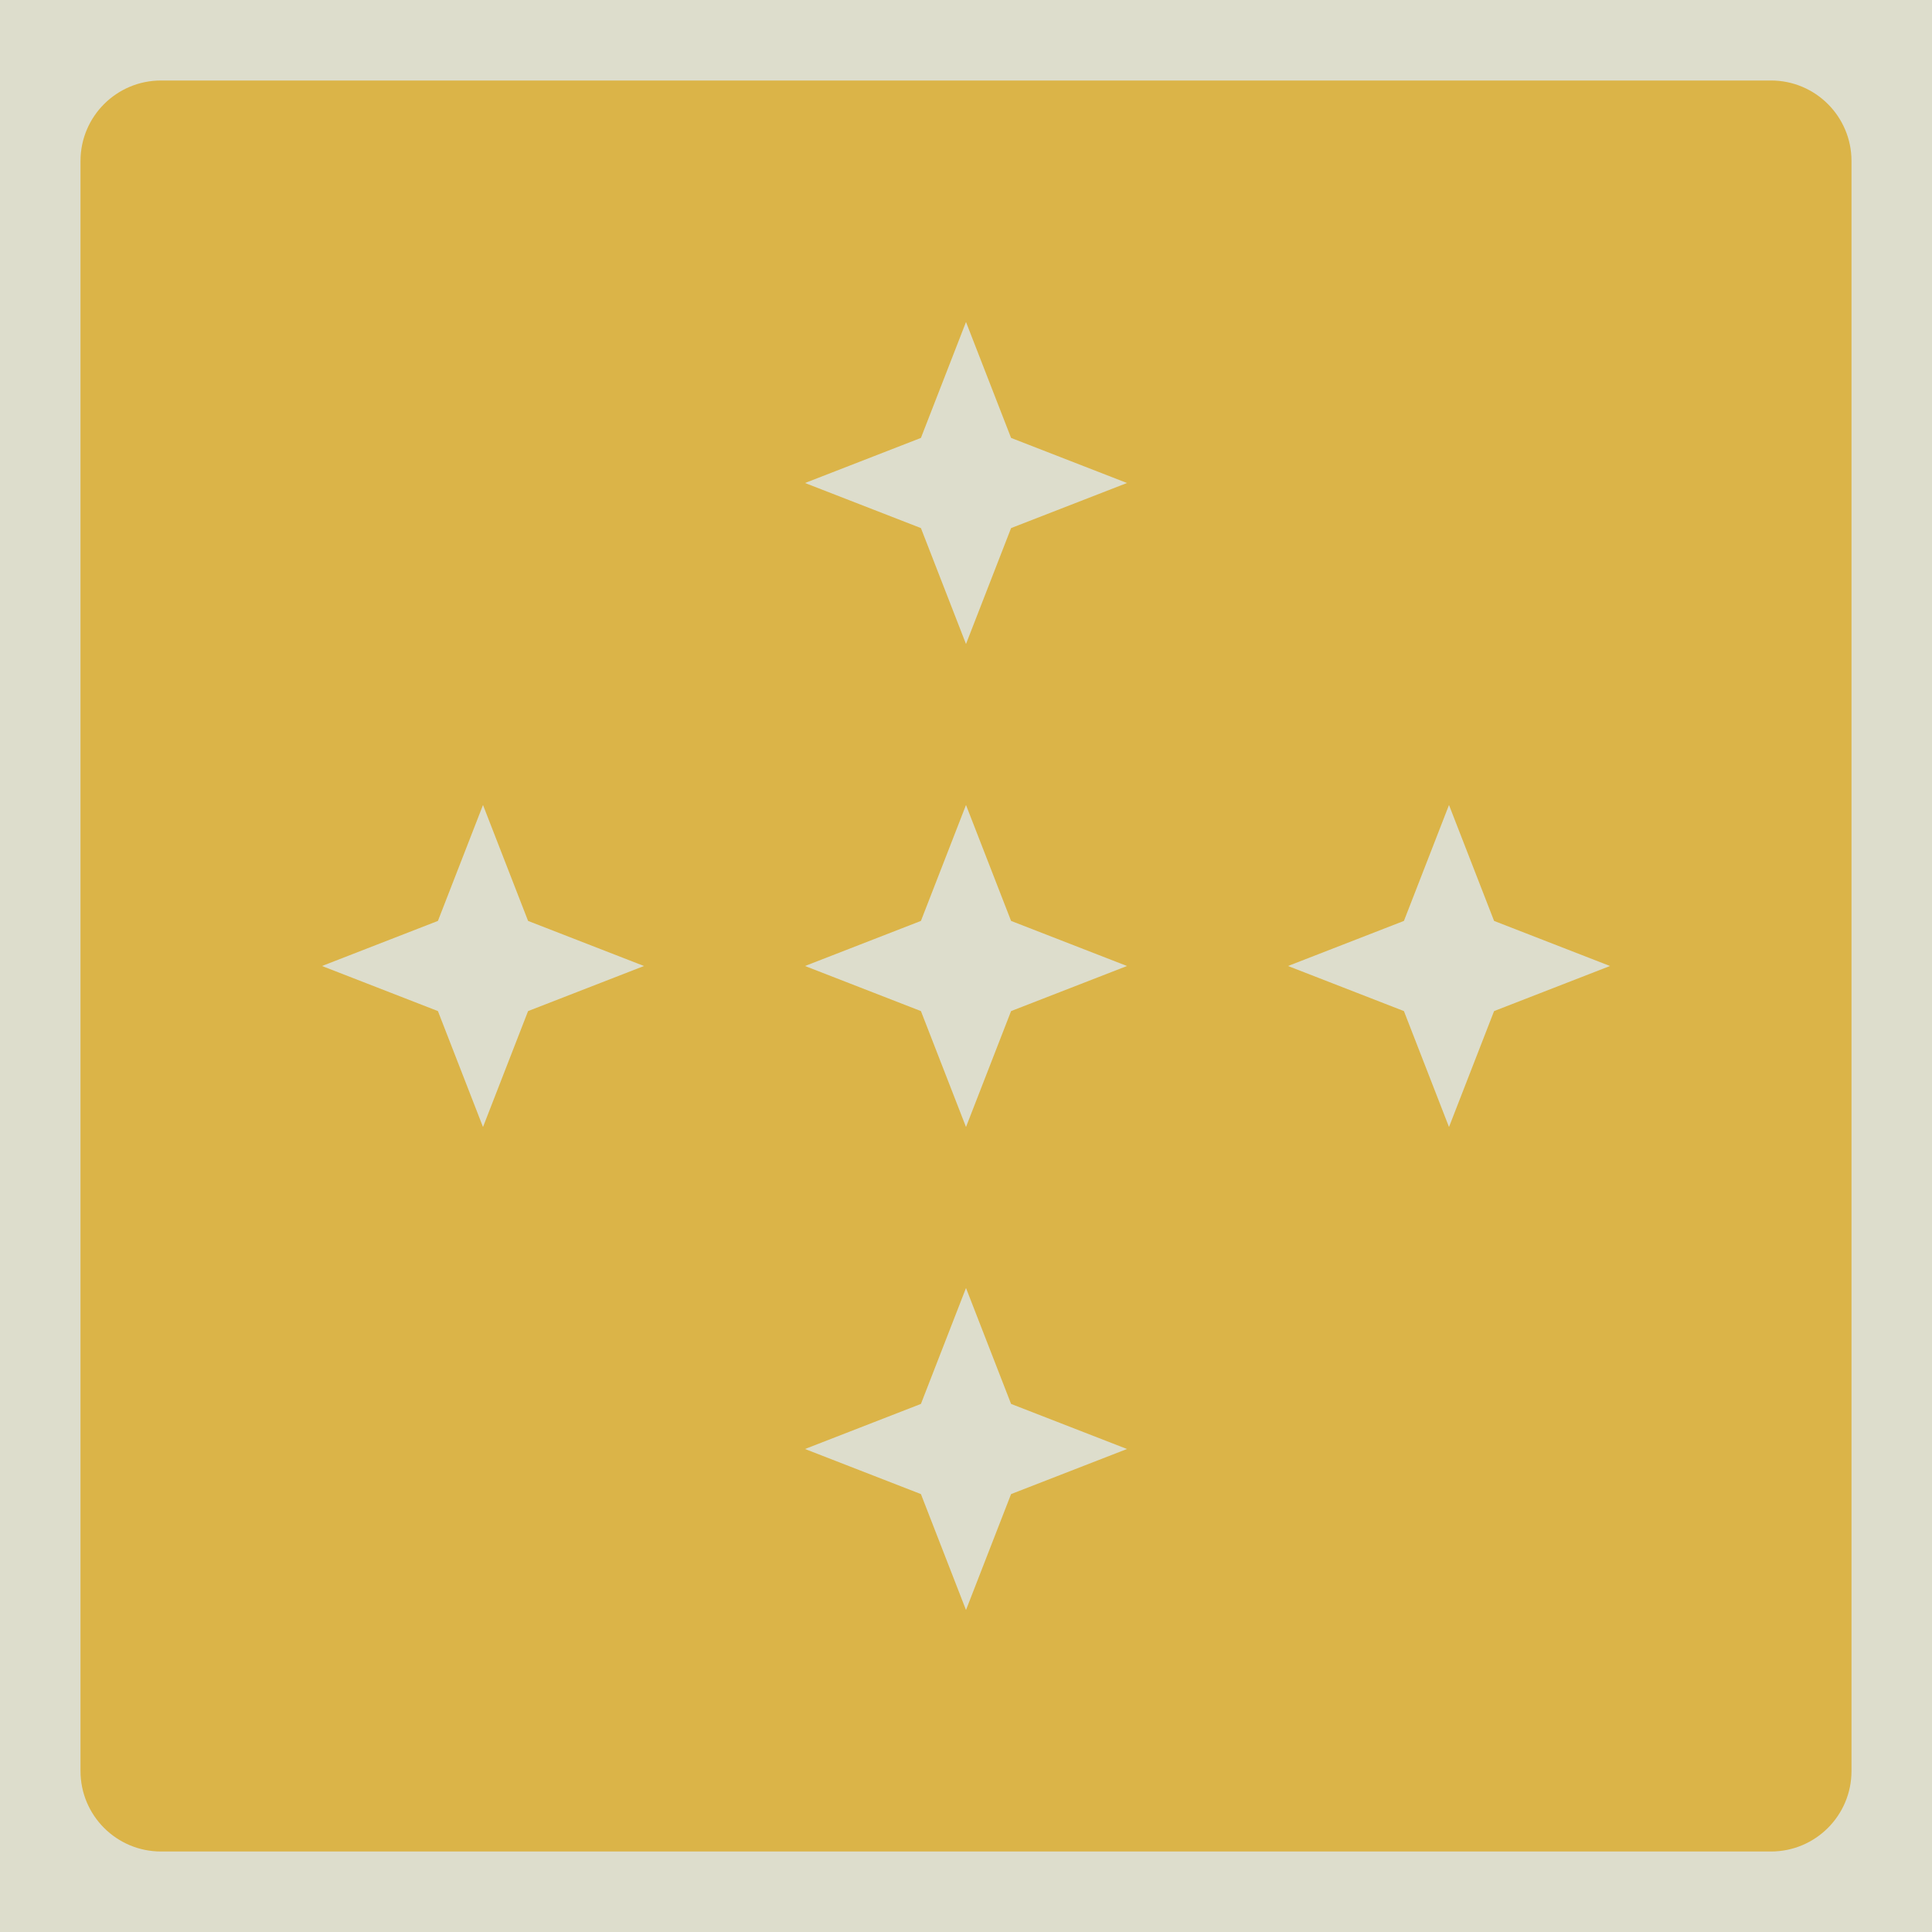
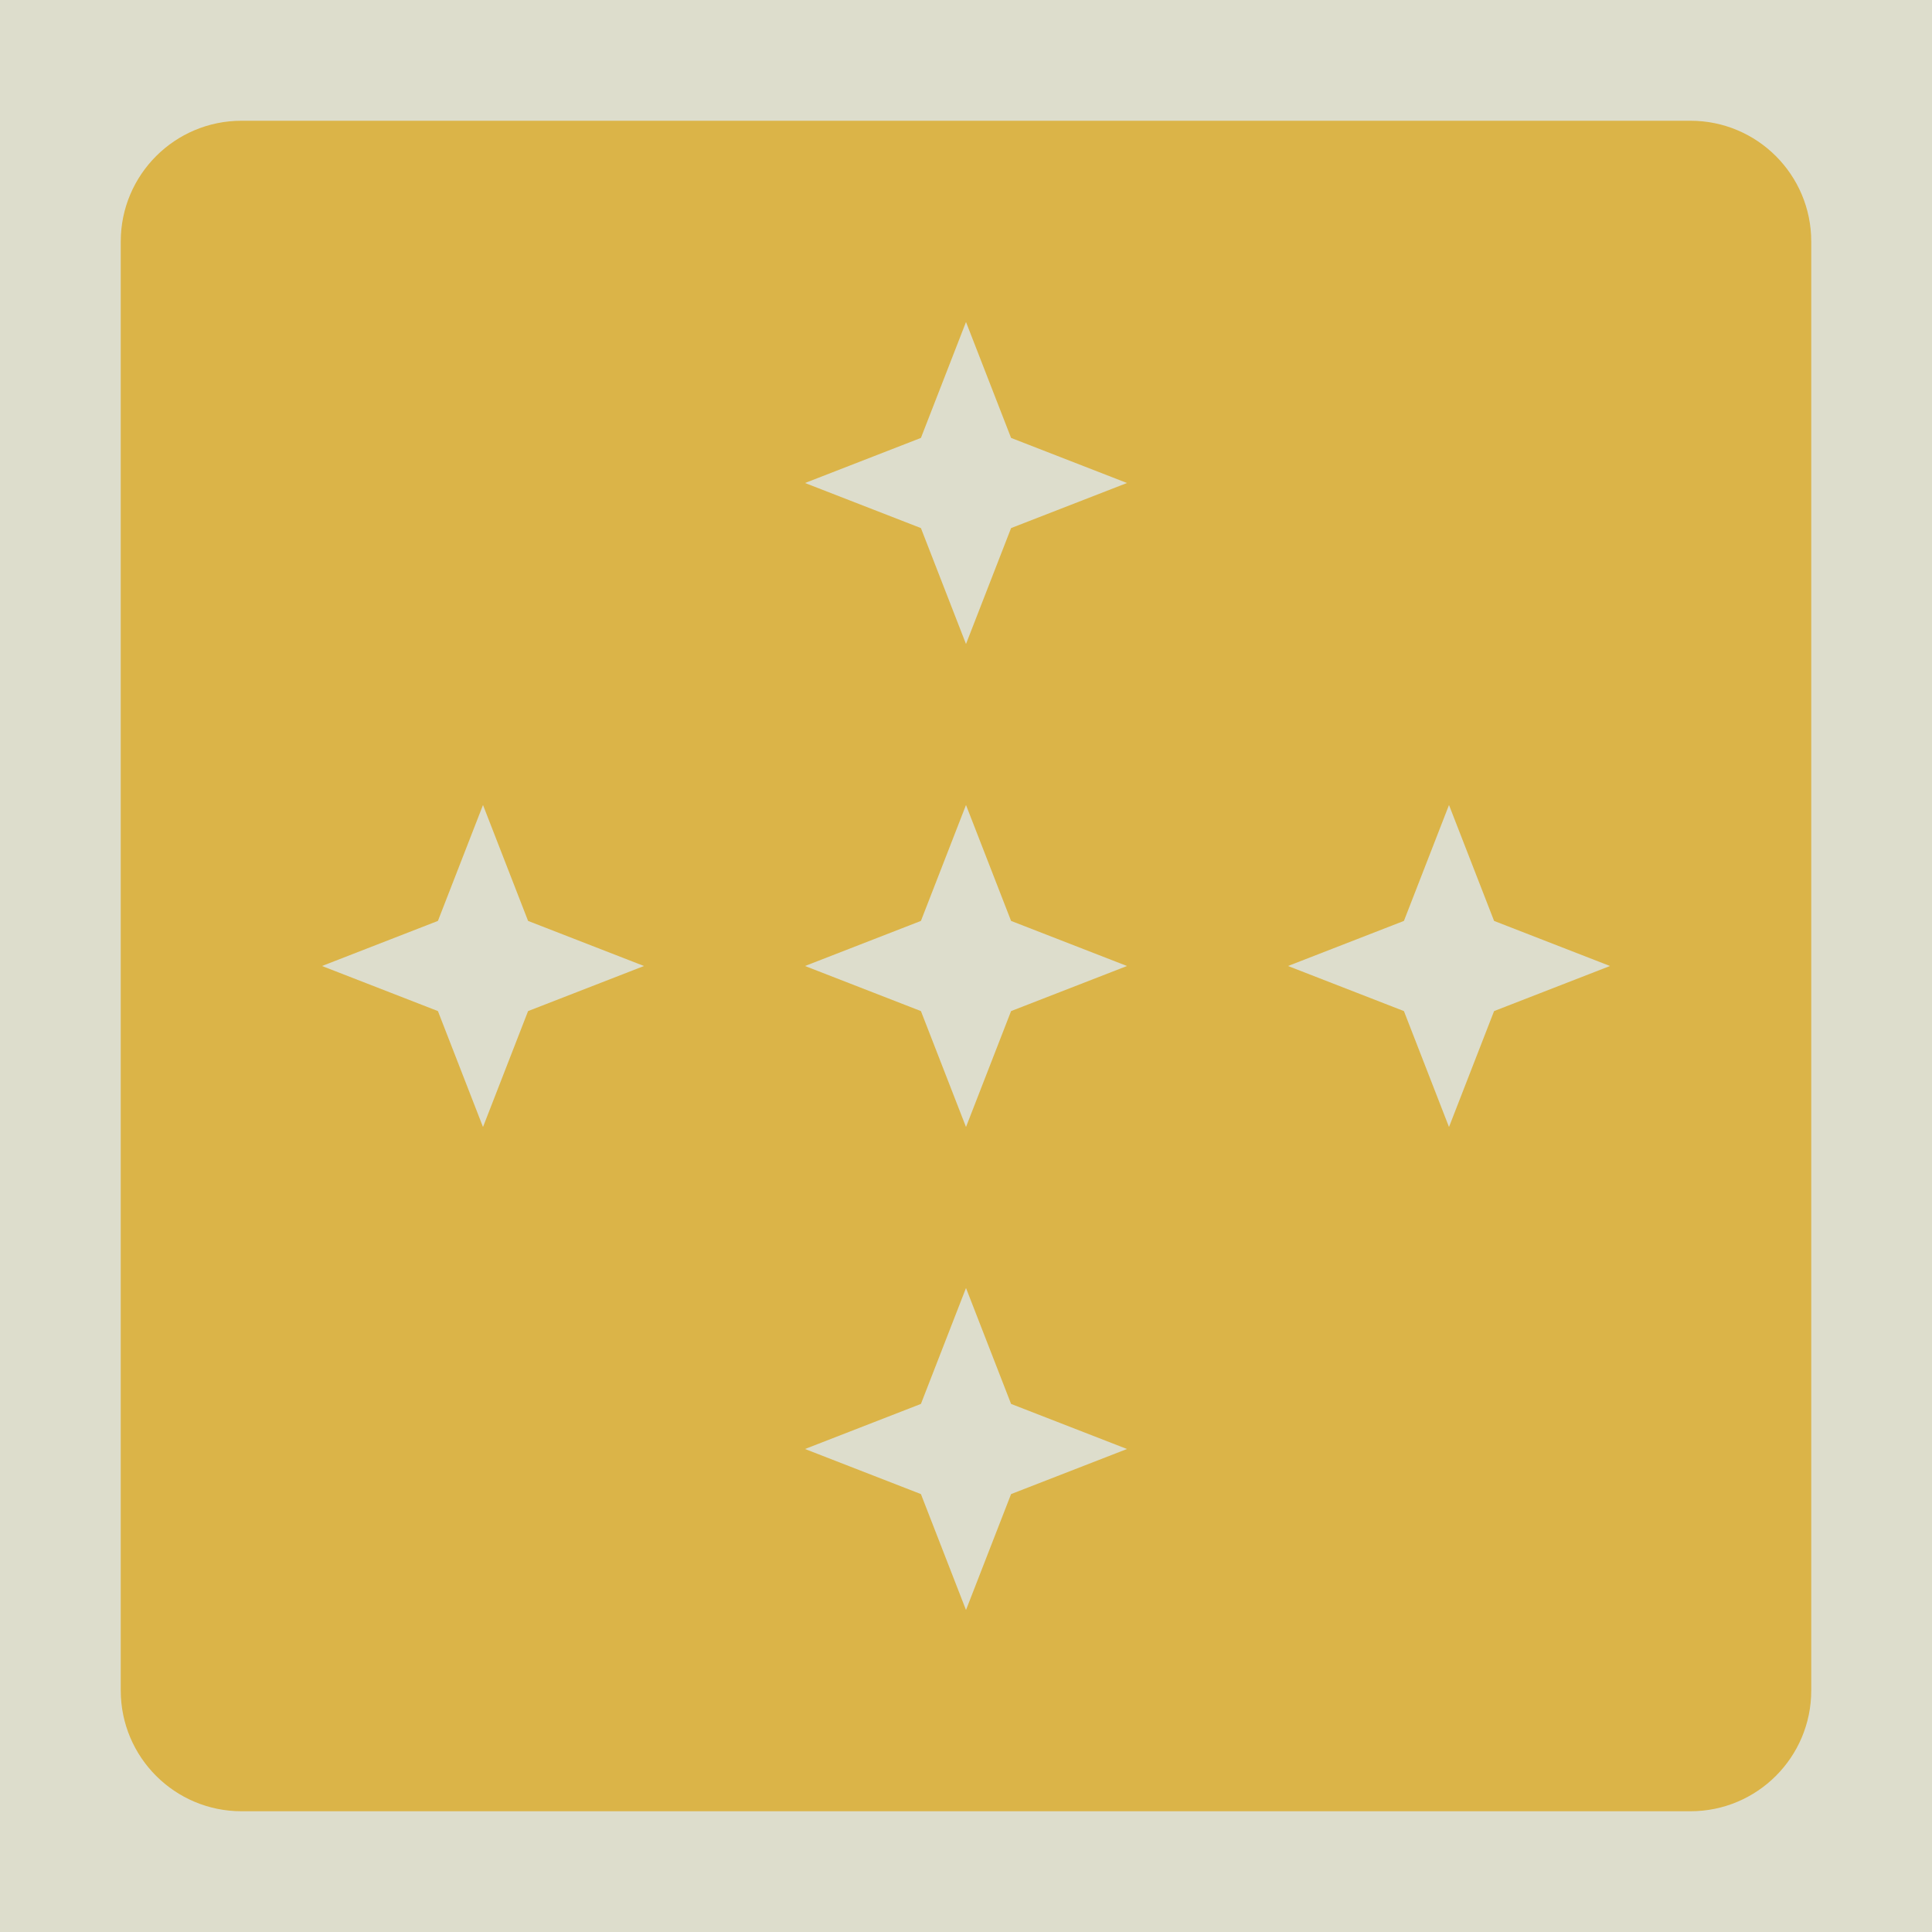
<svg height="1200" width="1200">
  <rect x="0" y="0" width="1200" height="1200" rx="0" fill="#ddddcc" />
-   <rect x="50" y="50" width="1100" height="1100" rx="50" fill="#dbb448" />
+   <rect x="75" y="75" width="1050" height="1050" rx="75" fill="#dbb448" />
  <path d="M 300 500 L 328 572 L 400 600 L 328 628 L 300 700 L 272 628 L 200 600 L 272 572 Z" fill="#ddddcc" />
  <path d="M 600 200 L 628 272 L 700 300 L 628 328 L 600 400 L 572 328 L 500 300 L 572 272 Z" fill="#ddddcc" />
  <path d="M 600 500 L 628 572 L 700 600 L 628 628 L 600 700 L 572 628 L 500 600 L 572 572 Z" fill="#ddddcc" />
  <path d="M 900 500 L 928 572 L 1000 600 L 928 628 L 900 700 L 872 628 L 800 600 L 872 572 Z" fill="#ddddcc" />
  <path d="M 600 800 L 628 872 L 700 900 L 628 928 L 600 1000 L 572 928 L 500 900 L 572 872 Z" fill="#ddddcc" />
</svg>
